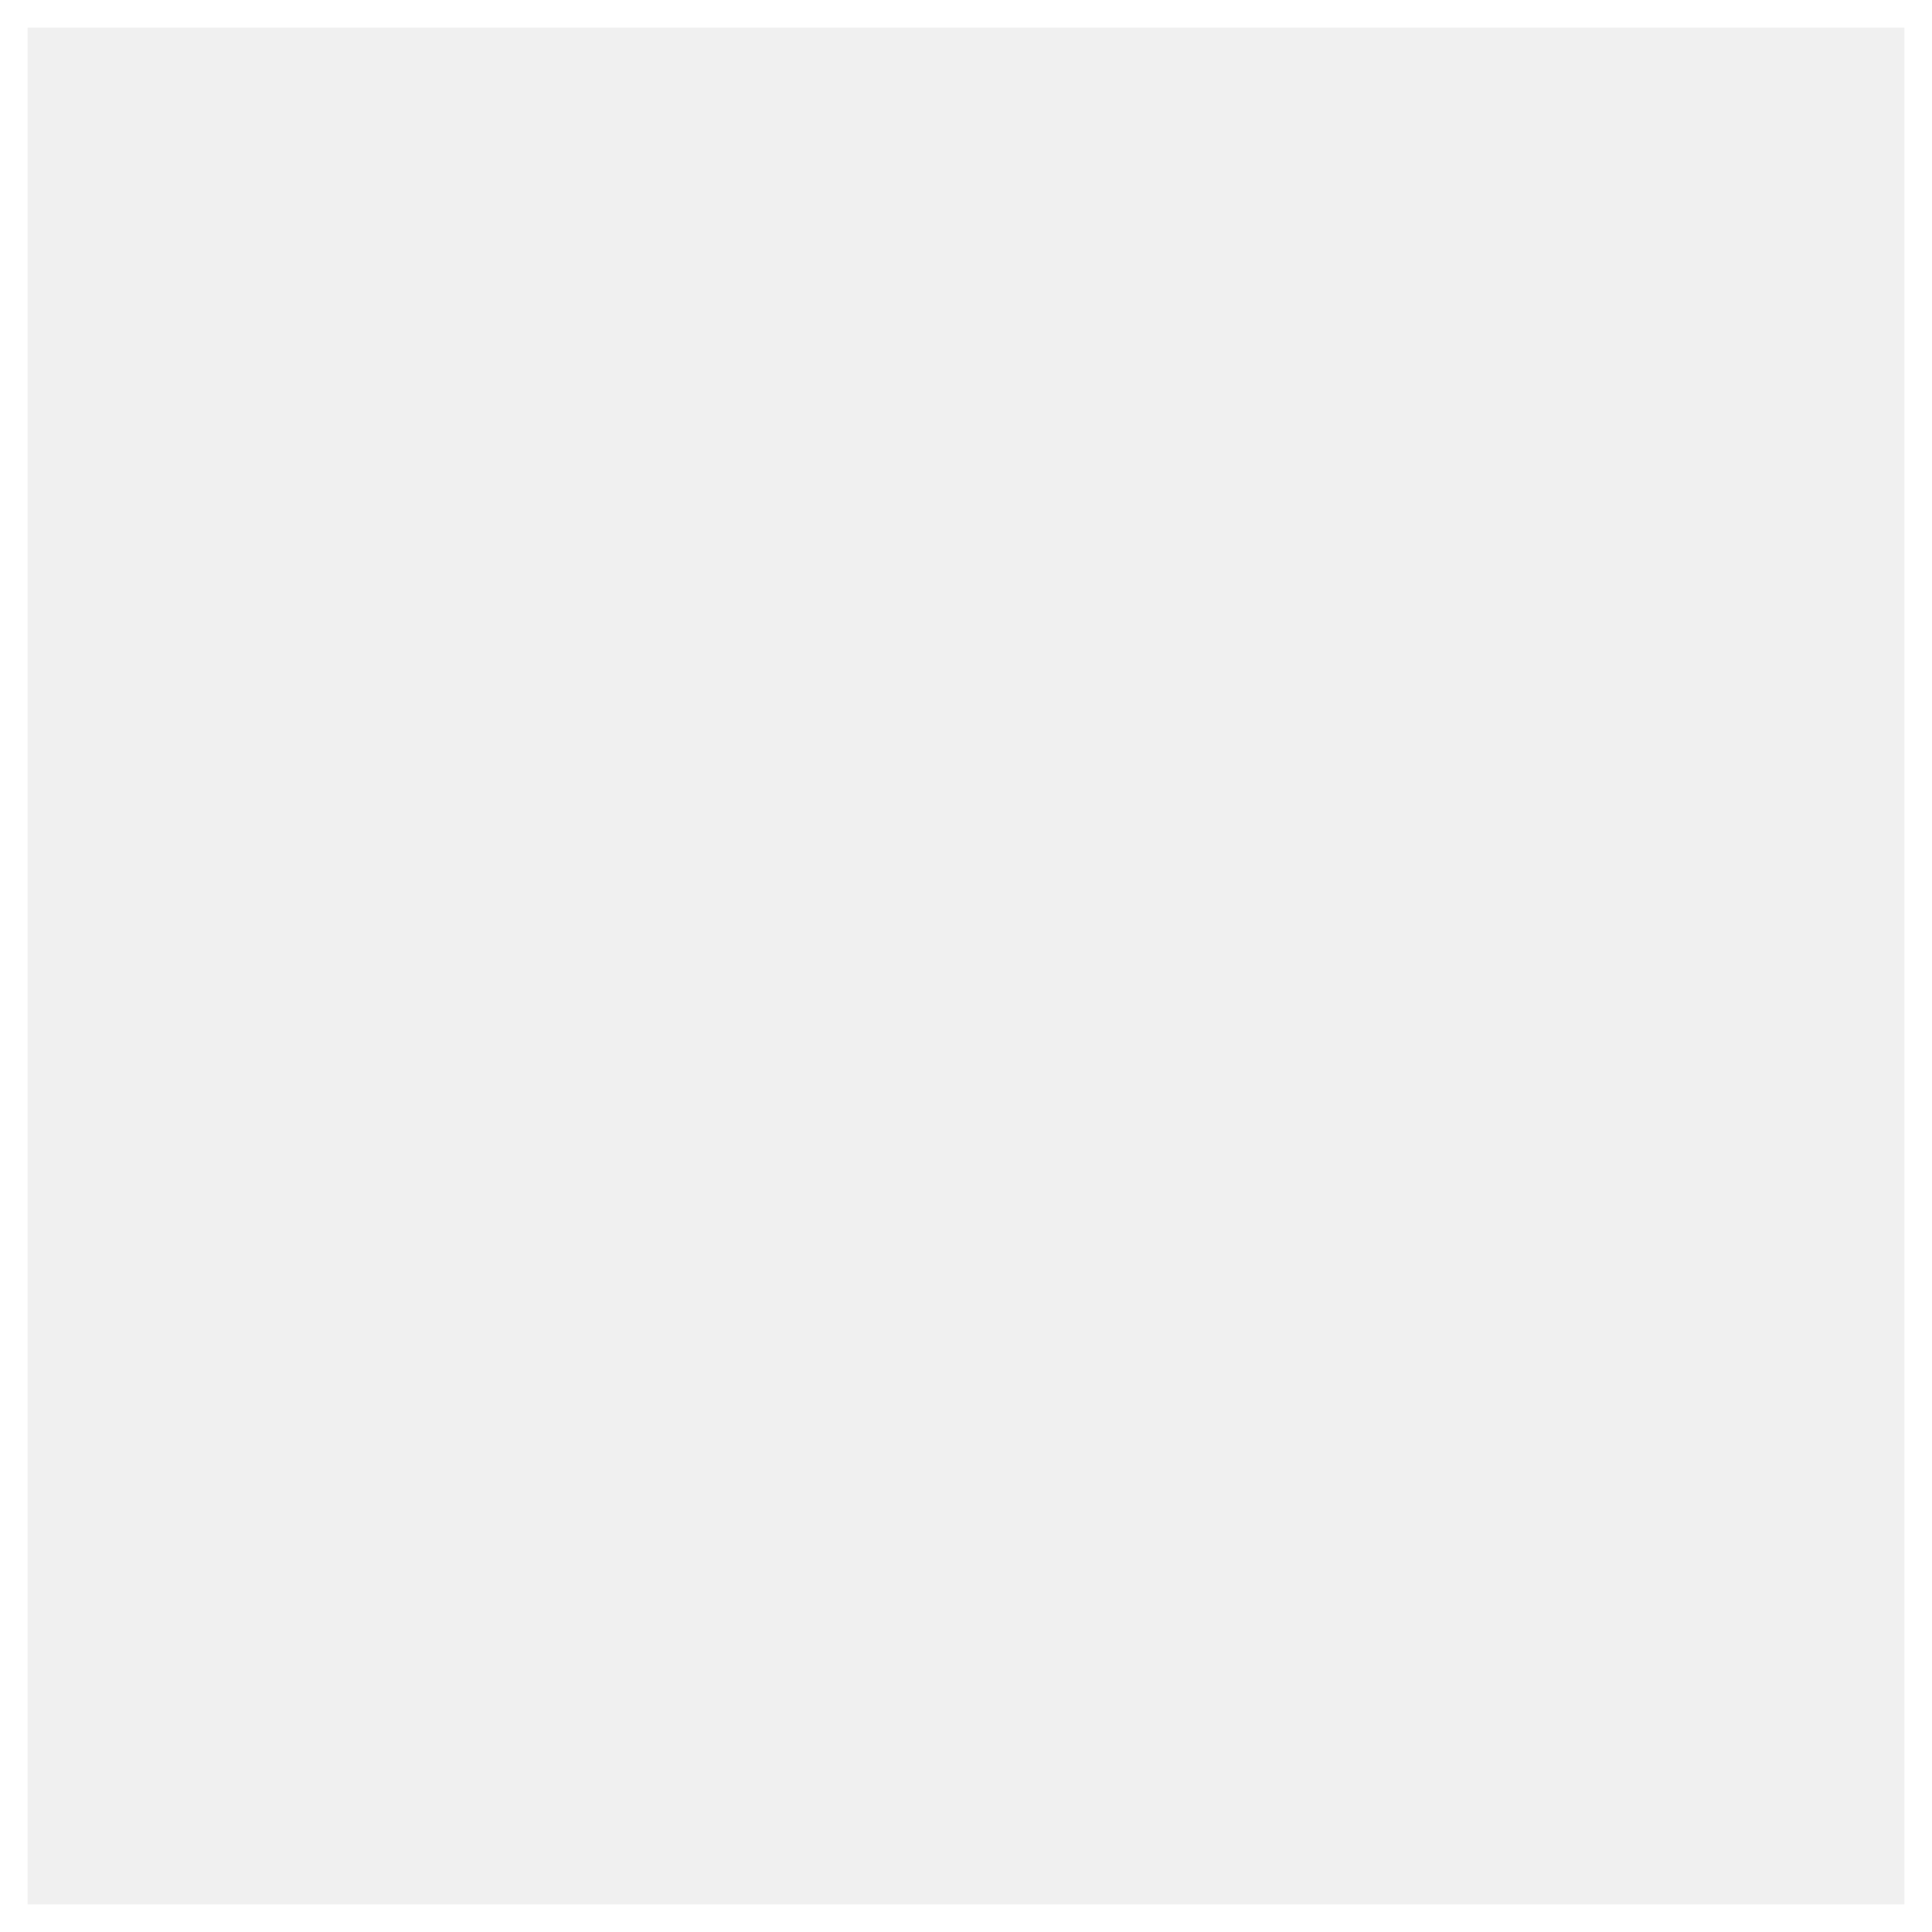
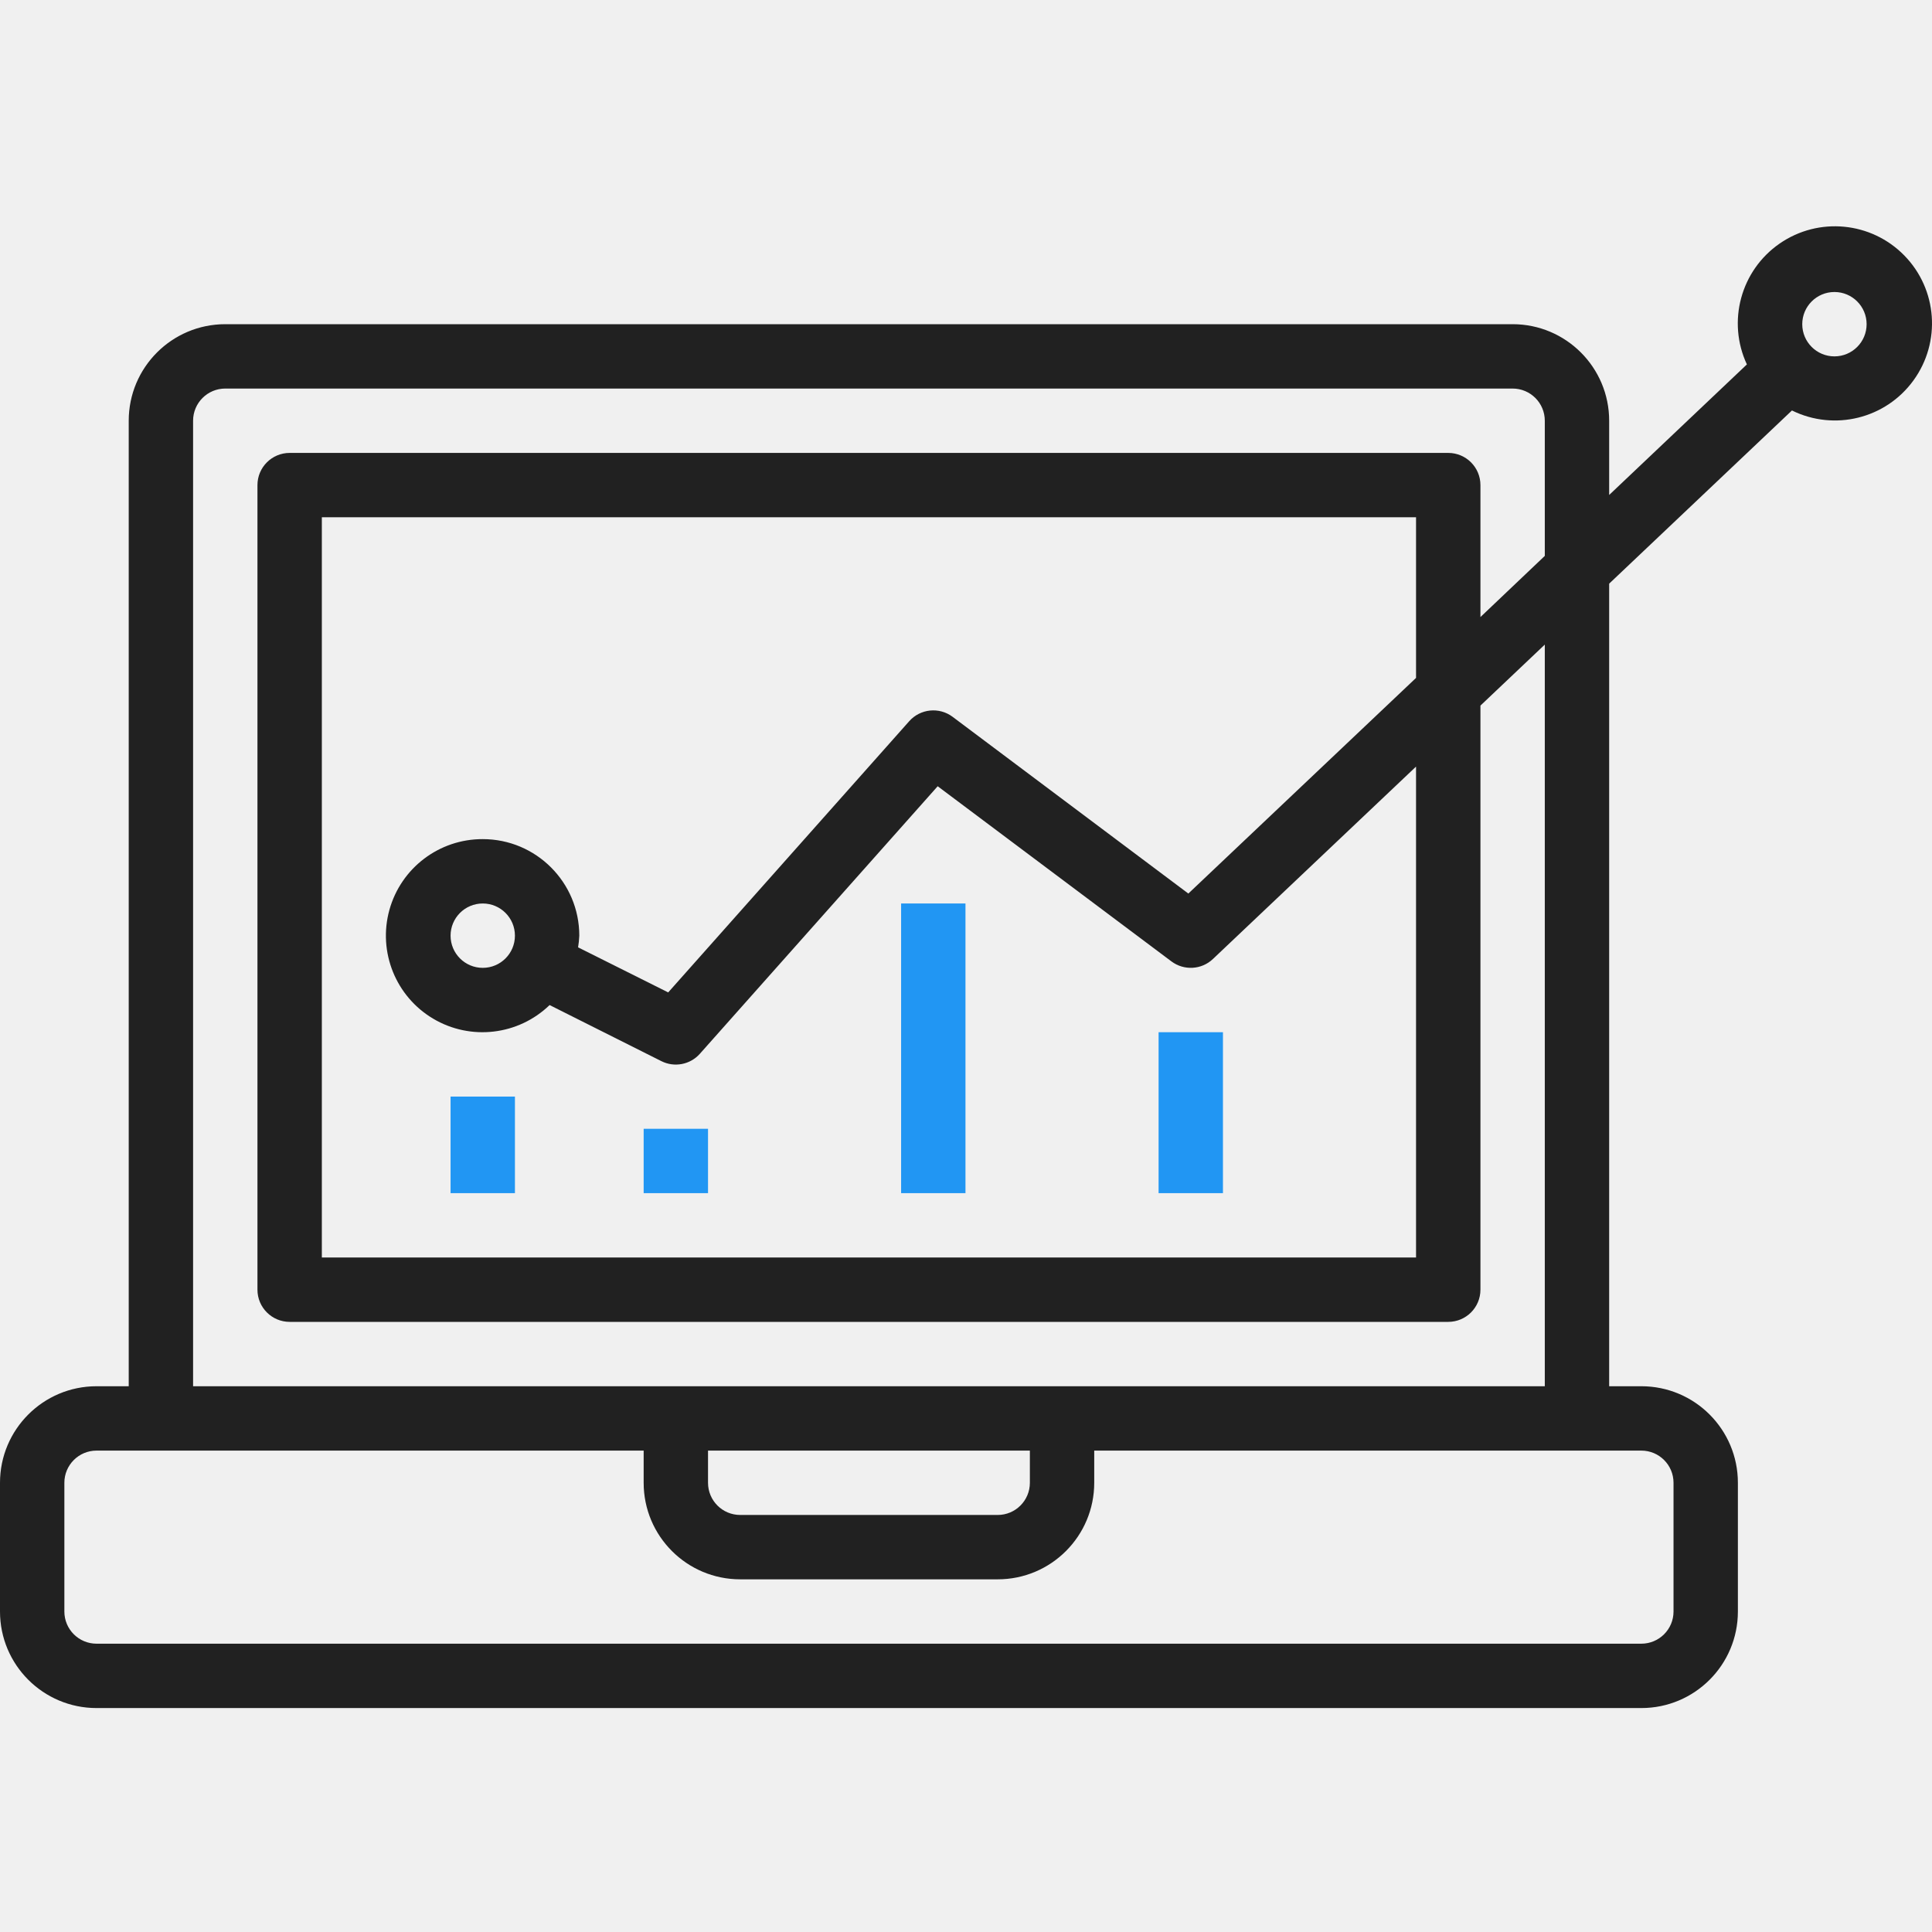
<svg xmlns="http://www.w3.org/2000/svg" width="70" height="70" viewBox="0 0 70 70" fill="none">
  <g clip-path="url(#clip0)">
    <path d="M32.649 32.735H34.981V43.23H32.649V32.735Z" fill="#2196F3" />
-     <path d="M41.978 37.399H44.311V43.23H41.978V37.399Z" fill="#2196F3" />
+     <path d="M41.978 37.399H44.31V43.23H41.978V37.399Z" fill="#2196F3" />
    <path d="M23.321 40.898H25.653V43.23H23.321V40.898Z" fill="#2196F3" />
    <path d="M16.325 39.731H18.657V43.23H16.325V39.731Z" fill="#2196F3" />
-     <path d="M3.498 61.887H59.469C61.401 61.887 62.967 60.32 62.967 58.388V53.724C62.967 51.792 61.401 50.226 59.469 50.226H58.303V21.147L64.926 14.873C66.463 15.63 68.324 15.17 69.33 13.782C70.337 12.393 70.196 10.482 68.997 9.257C67.797 8.032 65.89 7.849 64.48 8.824C63.07 9.8 62.569 11.65 63.293 13.204L58.303 17.935V15.244C58.303 13.312 56.736 11.746 54.805 11.746H8.162C6.231 11.746 4.664 13.312 4.664 15.244V50.226H3.498C1.566 50.226 0 51.792 0 53.724V58.388C0 60.32 1.566 61.887 3.498 61.887ZM66.465 10.58C67.109 10.58 67.631 11.102 67.631 11.746C67.631 12.39 67.109 12.912 66.465 12.912C65.821 12.912 65.299 12.39 65.299 11.746C65.299 11.102 65.821 10.58 66.465 10.58ZM6.996 15.244C6.996 14.6 7.518 14.078 8.162 14.078H54.805C55.449 14.078 55.971 14.6 55.971 15.244V20.141L53.639 22.357V17.576C53.639 16.933 53.117 16.41 52.472 16.41H10.495C9.851 16.41 9.328 16.933 9.328 17.576V46.728C9.328 47.372 9.851 47.894 10.495 47.894H52.472C53.117 47.894 53.639 47.372 53.639 46.728V25.565L55.971 23.355V50.226H6.996V15.244ZM17.491 30.403C15.913 30.398 14.528 31.45 14.108 32.97C13.689 34.491 14.338 36.104 15.695 36.909C17.051 37.714 18.779 37.512 19.913 36.415L23.966 38.449C24.437 38.684 25.008 38.574 25.358 38.181L33.974 28.487L42.444 34.834C42.899 35.174 43.533 35.138 43.945 34.748L51.306 27.775V45.562H11.661V18.742H51.306V24.562L43.056 32.375L34.515 25.972C34.03 25.608 33.348 25.677 32.944 26.129L24.21 35.957L20.945 34.324C20.968 34.184 20.983 34.043 20.989 33.901C20.989 31.969 19.423 30.403 17.491 30.403ZM18.657 33.901C18.657 34.545 18.135 35.067 17.491 35.067C16.847 35.067 16.325 34.545 16.325 33.901C16.325 33.257 16.847 32.735 17.491 32.735C18.135 32.735 18.657 33.257 18.657 33.901ZM25.653 52.558H37.314V53.724C37.314 54.368 36.792 54.89 36.148 54.89H26.819C26.175 54.89 25.653 54.368 25.653 53.724V52.558ZM2.332 53.724C2.332 53.08 2.854 52.558 3.498 52.558H23.321V53.724C23.321 55.656 24.887 57.222 26.819 57.222H36.148C38.08 57.222 39.646 55.656 39.646 53.724V52.558H59.469C60.113 52.558 60.635 53.08 60.635 53.724V58.388C60.635 59.032 60.113 59.554 59.469 59.554H3.498C2.854 59.554 2.332 59.032 2.332 58.388V53.724Z" fill="#212121" />
+     <path d="M3.498 61.886H59.469C61.401 61.886 62.967 60.32 62.967 58.388V53.724C62.967 51.792 61.401 50.226 59.469 50.226H58.303V21.147L64.926 14.872C66.463 15.63 68.324 15.17 69.33 13.781C70.337 12.393 70.196 10.482 68.997 9.257C67.797 8.031 65.89 7.849 64.48 8.824C63.07 9.8 62.569 11.65 63.293 13.204L58.303 17.934V15.244C58.303 13.312 56.736 11.746 54.805 11.746H8.162C6.231 11.746 4.664 13.312 4.664 15.244V50.226H3.498C1.566 50.226 0 51.792 0 53.724V58.388C0 60.32 1.566 61.886 3.498 61.886ZM66.465 10.58C67.109 10.58 67.631 11.102 67.631 11.746C67.631 12.39 67.109 12.912 66.465 12.912C65.821 12.912 65.299 12.39 65.299 11.746C65.299 11.102 65.821 10.58 66.465 10.58ZM6.996 15.244C6.996 14.6 7.518 14.078 8.162 14.078H54.805C55.449 14.078 55.971 14.6 55.971 15.244V20.141L53.639 22.357V17.576C53.639 16.932 53.117 16.41 52.472 16.41H10.495C9.851 16.41 9.328 16.932 9.328 17.576V46.728C9.328 47.372 9.851 47.894 10.495 47.894H52.472C53.117 47.894 53.639 47.372 53.639 46.728V25.565L55.971 23.355V50.226H6.996V15.244ZM17.491 30.403C15.913 30.398 14.528 31.449 14.108 32.97C13.689 34.491 14.338 36.104 15.695 36.909C17.051 37.714 18.779 37.512 19.913 36.415L23.966 38.449C24.437 38.684 25.008 38.574 25.358 38.18L33.974 28.487L42.444 34.834C42.899 35.174 43.533 35.138 43.945 34.748L51.306 27.775V45.562H11.661V18.742H51.306V24.562L43.056 32.375L34.515 25.972C34.03 25.608 33.348 25.677 32.944 26.129L24.21 35.957L20.945 34.324C20.968 34.184 20.983 34.043 20.989 33.901C20.989 31.969 19.423 30.403 17.491 30.403ZM18.657 33.901C18.657 34.545 18.135 35.067 17.491 35.067C16.847 35.067 16.325 34.545 16.325 33.901C16.325 33.257 16.847 32.735 17.491 32.735C18.135 32.735 18.657 33.257 18.657 33.901ZM25.653 52.558H37.314V53.724C37.314 54.368 36.792 54.89 36.148 54.89H26.819C26.175 54.89 25.653 54.368 25.653 53.724V52.558ZM2.332 53.724C2.332 53.08 2.854 52.558 3.498 52.558H23.321V53.724C23.321 55.656 24.887 57.222 26.819 57.222H36.148C38.08 57.222 39.646 55.656 39.646 53.724V52.558H59.469C60.113 52.558 60.635 53.08 60.635 53.724V58.388C60.635 59.032 60.113 59.554 59.469 59.554H3.498C2.854 59.554 2.332 59.032 2.332 58.388V53.724Z" fill="#212121" />
  </g>
-   <rect x="0.5" y="0.5" width="69" height="69" stroke="white" />
  <defs>
    <clipPath id="clip0">
- </clipPath>
+       <rect width="70" height="70" fill="white" />
+     </clipPath>
  </defs>
</svg>
